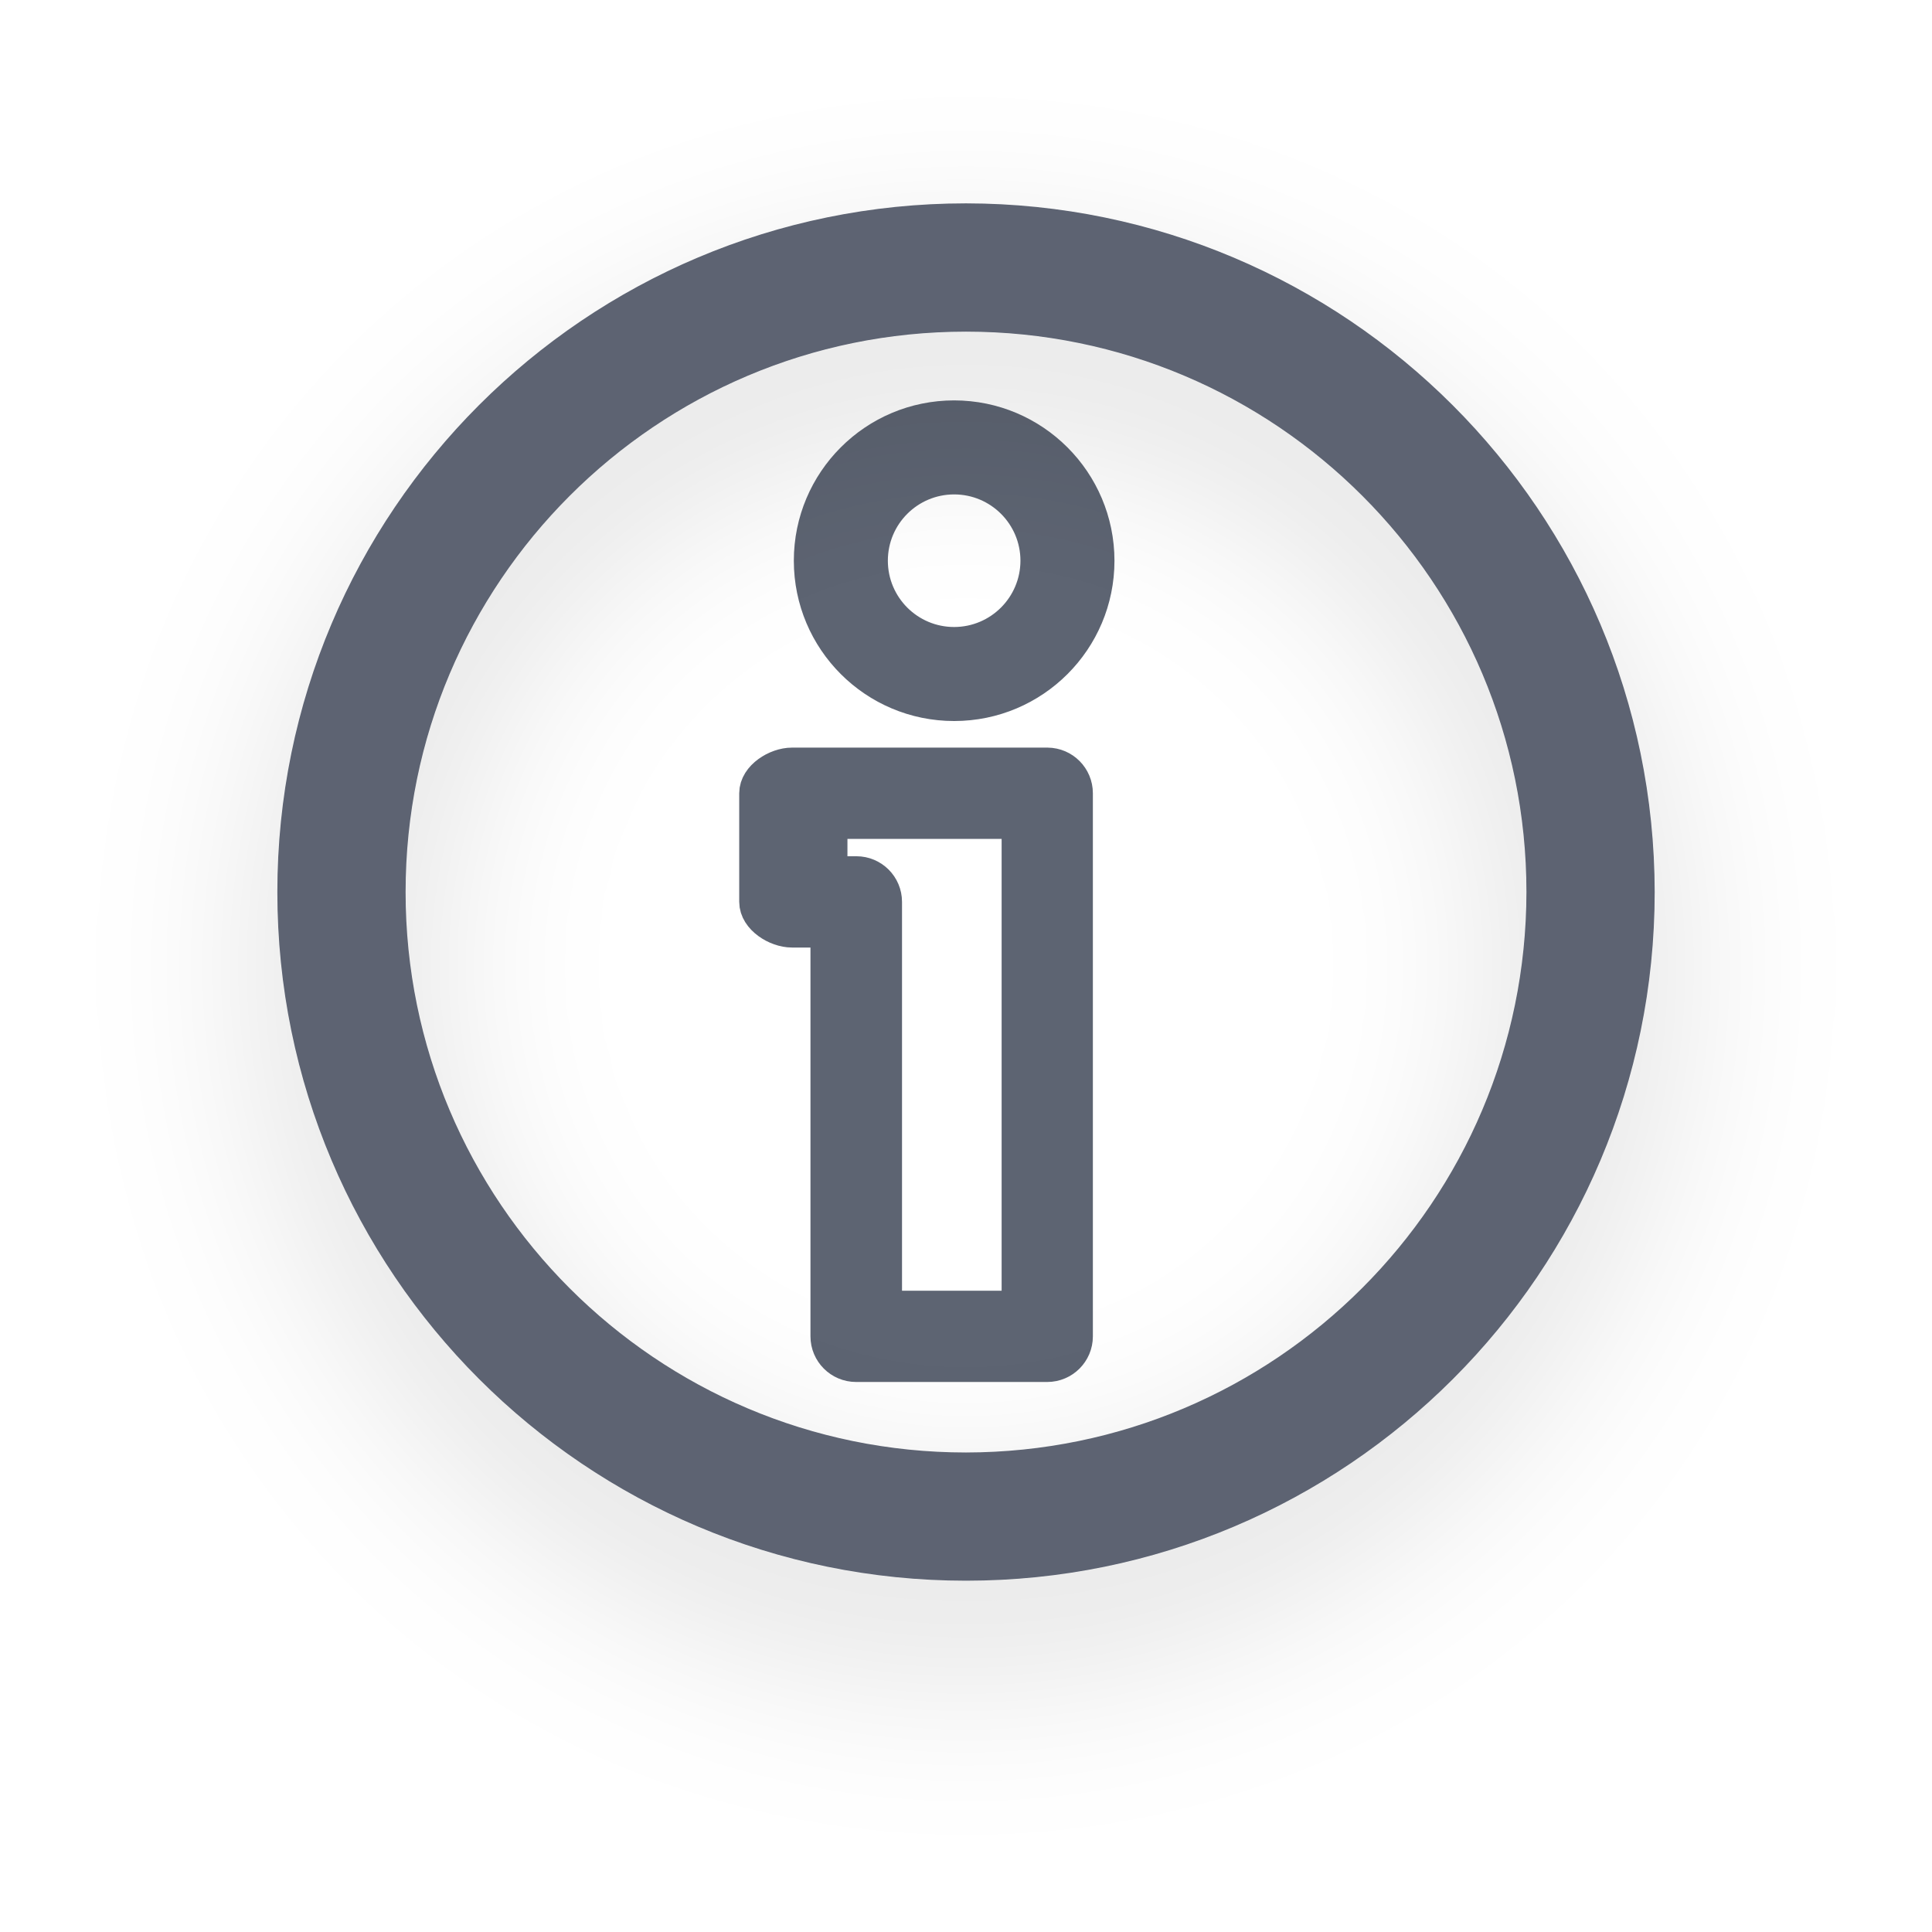
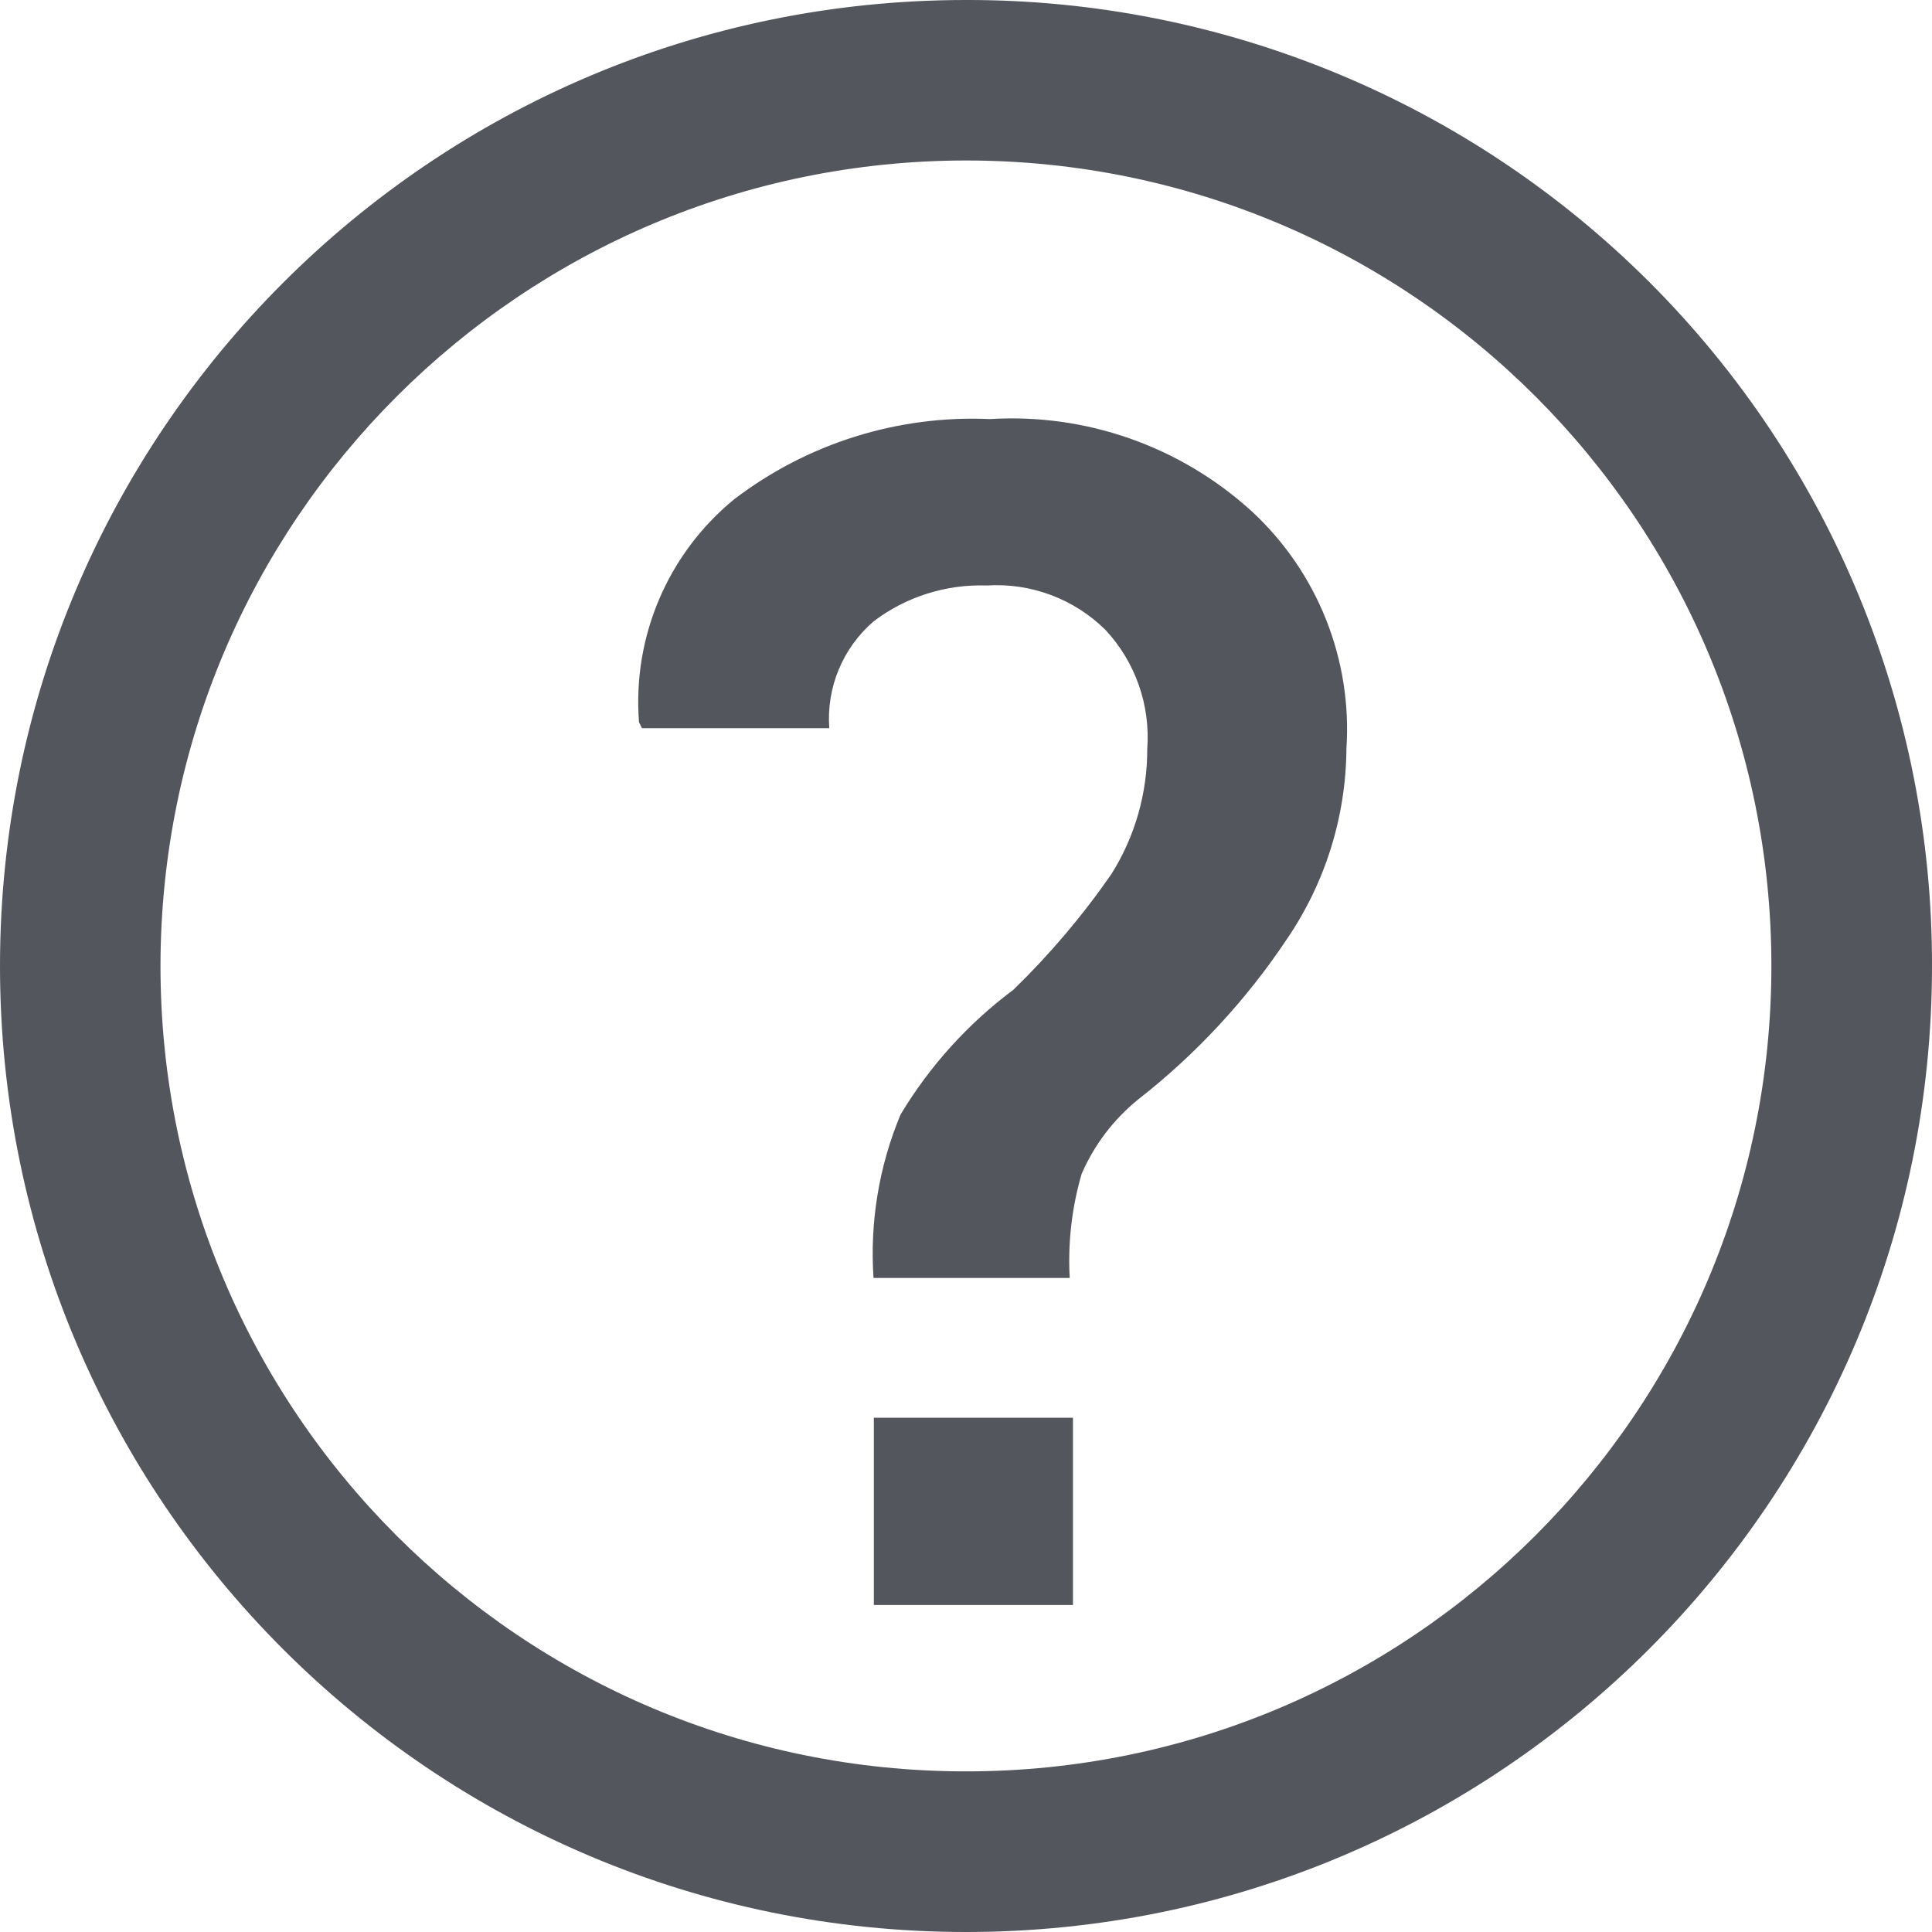
- <svg xmlns="http://www.w3.org/2000/svg" width="52.253" height="52.253" viewBox="0 0 52.253 52.253">
-   <defs>
-     <filter id="Path_299" x="0" y="0" width="52.253" height="52.253" filterUnits="userSpaceOnUse">
-       <feOffset dy="2" input="SourceAlpha" />
-       <feGaussianBlur stdDeviation="2.5" result="blur" />
-       <feFlood flood-opacity="0.141" />
-       <feComposite operator="in" in2="blur" />
-       <feComposite in="SourceGraphic" />
-     </filter>
-   </defs>
-   <g id="iconHelp" transform="translate(-105.5 828.5)">
-     <g id="Group_104" data-name="Group 104" transform="translate(114 -822)">
-       <g id="Group_103" data-name="Group 103">
-         <path id="Path_297" data-name="Path 297" d="M217.419,85.333a4.086,4.086,0,1,0,4.086,4.086A4.09,4.09,0,0,0,217.419,85.333Zm0,6.129a2.043,2.043,0,1,1,2.043-2.043A2.046,2.046,0,0,1,217.419,91.462Z" transform="translate(-200.113 -80.754)" fill="#5d6472" stroke="#5d6472" stroke-width="0.5" />
-         <path id="Path_298" data-name="Path 298" d="M198.61,192H191.7c-.406,0-.927.328-.927.734v2.938c0,.406.521.735.927.735h1v11.016a.734.734,0,0,0,.734.734h5.17a.734.734,0,0,0,.734-.734V192.734A.734.734,0,0,0,198.61,192Zm-.734,14.689h-3.7V195.672a.734.734,0,0,0-.734-.734H192.7v-1.469h5.17v13.22Z" transform="translate(-178.78 -177.78)" fill="#5d6472" stroke="#5d6472" stroke-width="1" />
-         <g transform="matrix(1, 0, 0, 1, -8.5, -6.5)" filter="url(#Path_299)">
-           <path id="Path_299-2" data-name="Path 299" d="M17.626,0A17.626,17.626,0,1,0,35.253,17.626,17.647,17.647,0,0,0,17.626,0Zm0,33.784A16.157,16.157,0,1,1,33.784,17.626,16.176,16.176,0,0,1,17.626,33.784Z" transform="translate(8.5 6.5)" fill="#5d6472" stroke="#5d6472" stroke-width="2" />
-         </g>
-       </g>
-     </g>
-   </g>
+ <svg xmlns="http://www.w3.org/2000/svg" width="28.556" height="28.556" viewBox="0 0 28.556 28.556">
+   <path id="icon_help" data-name="icon/help" d="M29.778,15.5A14.278,14.278,0,1,0,44.056,29.778,14.249,14.249,0,0,0,29.778,15.5Zm0,2.372A11.905,11.905,0,1,1,17.872,29.778,11.915,11.915,0,0,1,29.778,17.872Zm.351,3.822a5.8,5.8,0,0,0-3.778,1.186,3.869,3.869,0,0,0-1.406,3.295l.044.088h2.768a1.9,1.9,0,0,1,.659-1.582,2.616,2.616,0,0,1,1.669-.527,2.286,2.286,0,0,1,1.757.659,2.328,2.328,0,0,1,.615,1.757,3.458,3.458,0,0,1-.527,1.845,11.577,11.577,0,0,1-1.45,1.713,6.437,6.437,0,0,0-1.669,1.845,5.336,5.336,0,0,0-.4,2.416h2.9a4.584,4.584,0,0,1,.176-1.538,2.906,2.906,0,0,1,.835-1.1,10.159,10.159,0,0,0,2.2-2.372,5.058,5.058,0,0,0,.879-2.812A4.386,4.386,0,0,0,34,23.056a5.261,5.261,0,0,0-3.866-1.362ZM28.416,36.455v2.768h2.943V36.455Z" transform="translate(-15.5 -15.5)" fill="#53565d" />
</svg>
